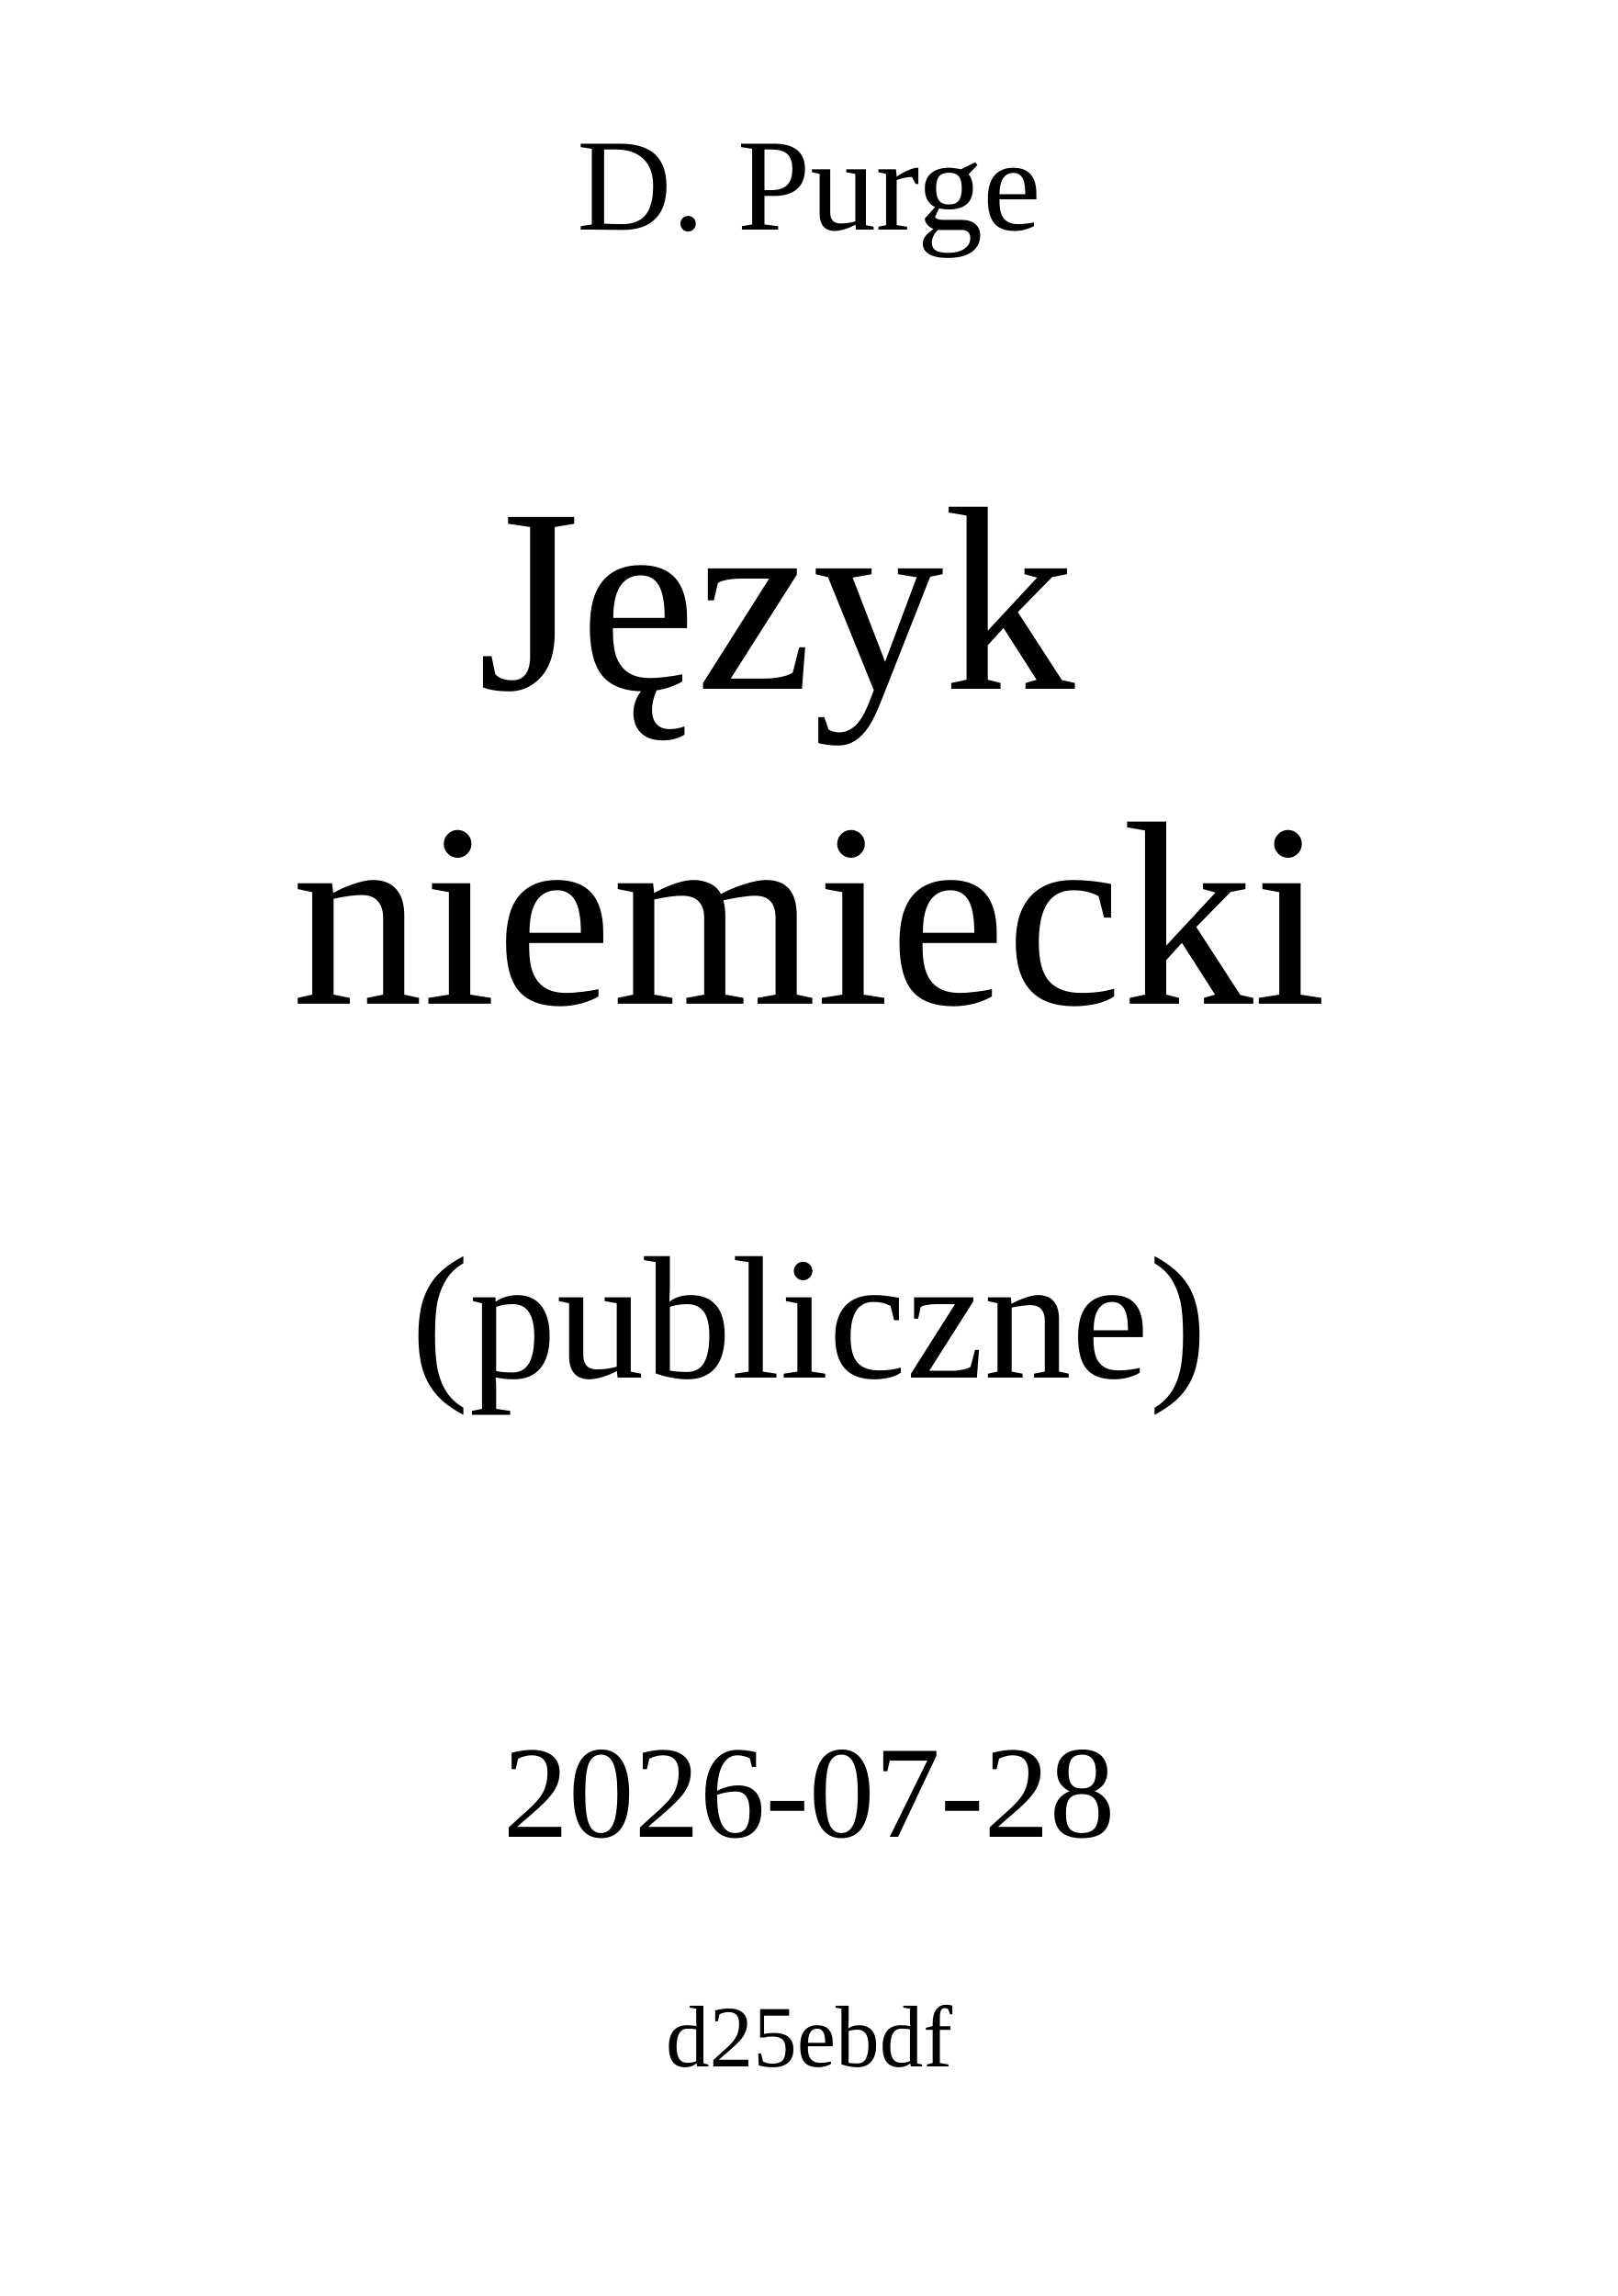
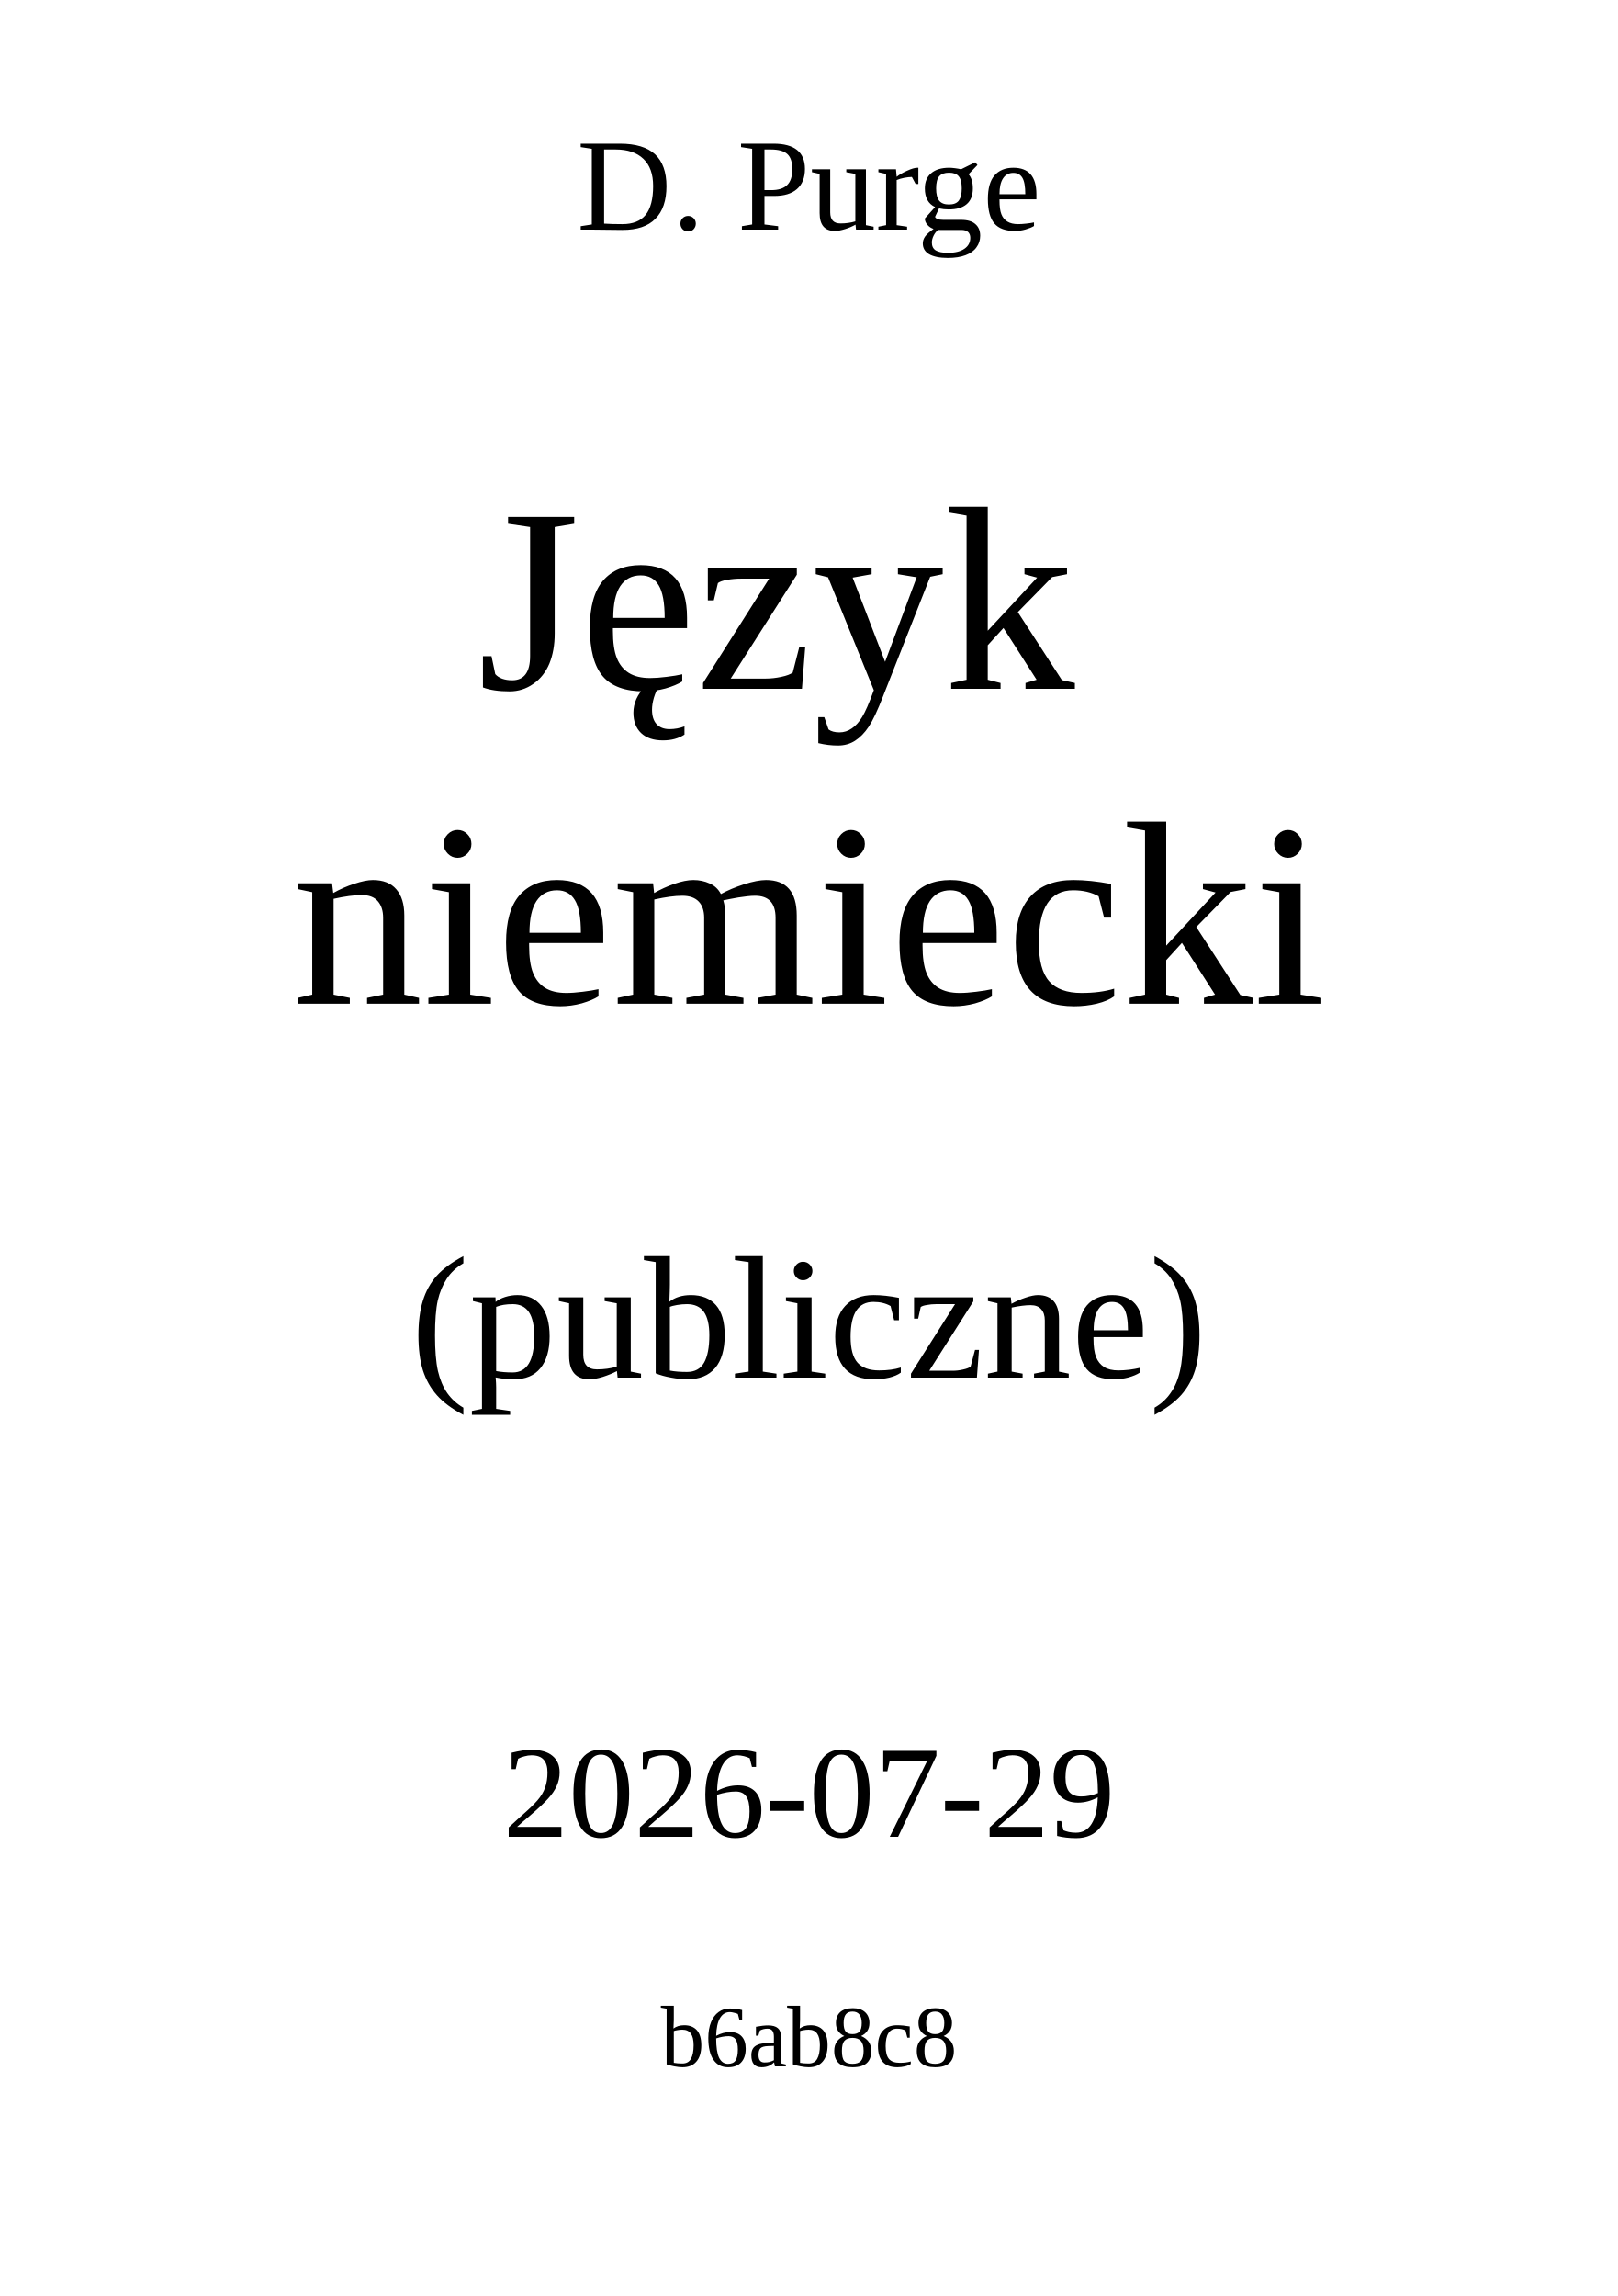
<svg xmlns="http://www.w3.org/2000/svg" width="148mm" height="210mm" viewBox="0 0 148 210" version="1.1" id="cover">
  <style>
      #title {
         font-size:24px;
         writing-mode:lr-tb;
         direction:ltr;
         text-anchor:middle;
      }

      #subtitle {
         font-size:16px;
         writing-mode:lr-tb;
         direction:ltr;
         text-anchor:middle;
      }
      
      #author {
         font-size:12px;
         writing-mode:lr-tb;
         direction:ltr;
         text-anchor:middle;
      }

      #date {
         font-size:12px;
         writing-mode:lr-tb;
         direction:ltr;
         text-anchor:middle;
      }

      #version {
         font-size:8px;
         writing-mode:lr-tb;
         direction:ltr;
         text-anchor:middle;
      }
   </style>
  <text x="50%" y="10%" id="author">D. Purge</text>
  <text x="50%" y="30%" id="title">
    <tspan x="50%">Język</tspan>
    <tspan x="50%" dy="1.2em">niemiecki</tspan>
  </text>
  <text x="50%" y="60%" id="subtitle">(publiczne)</text>
-   <text x="50%" y="80%" id="date">2026-07-28</text>
-   <text x="50%" y="90%" id="version">d25ebdf</text>
+   <text x="50%" y="80%" id="date">2026-07-29</text>
+   <text x="50%" y="90%" id="version">b6ab8c8</text>
</svg>
